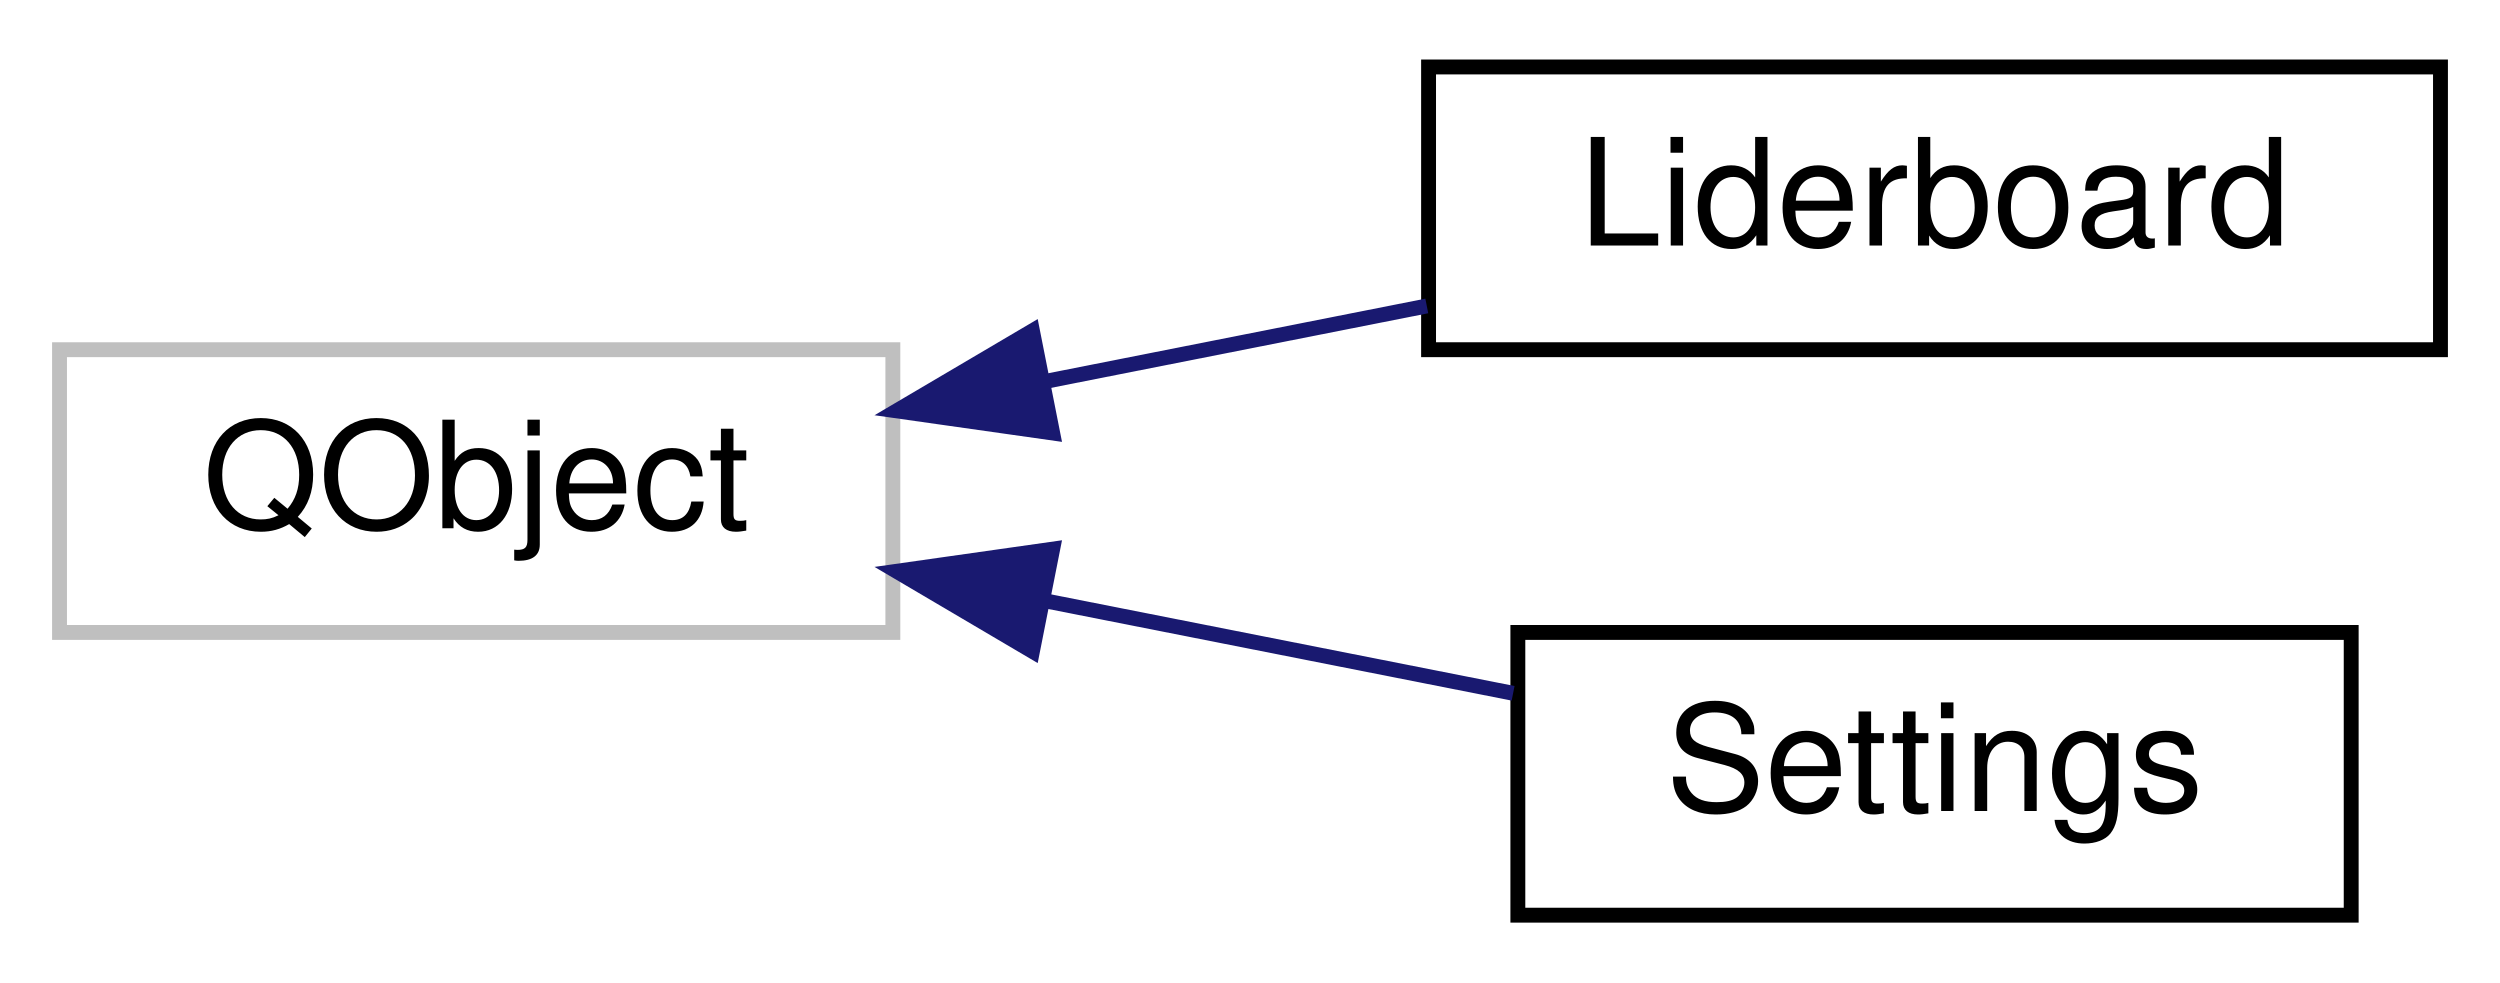
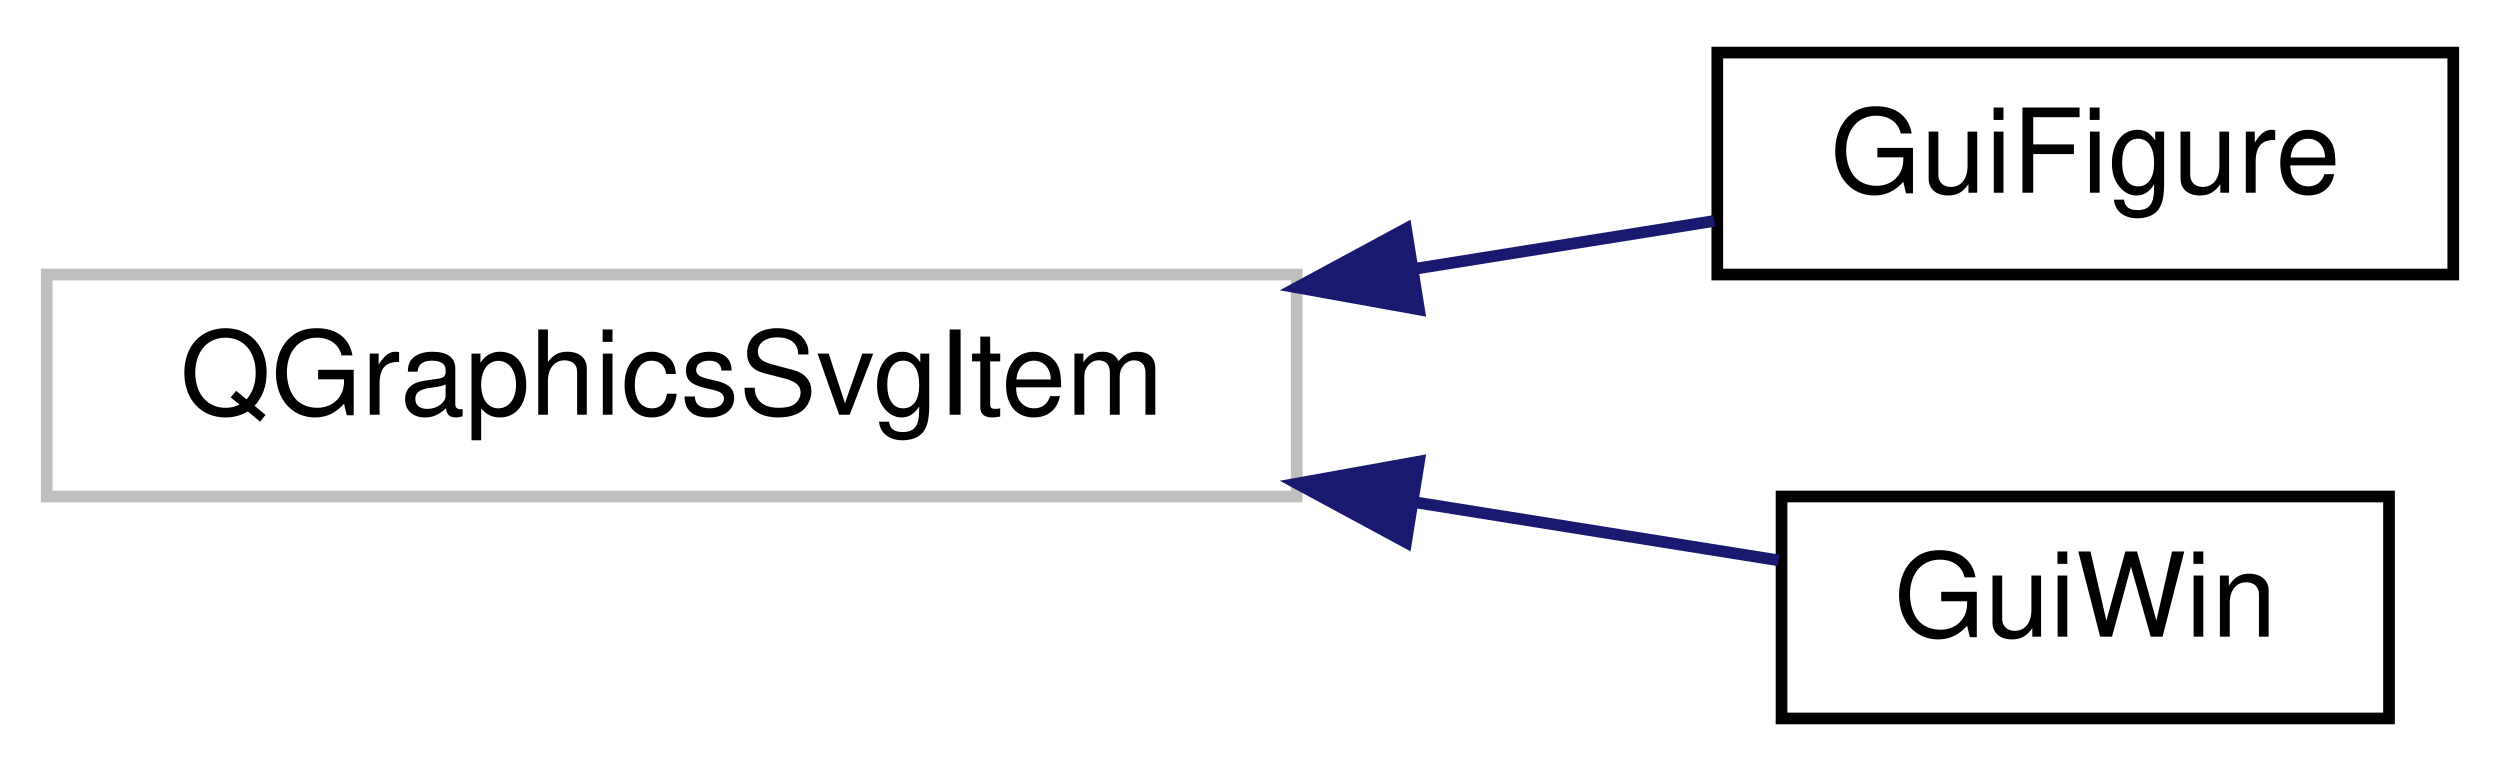
- <svg xmlns="http://www.w3.org/2000/svg" xmlns:xlink="http://www.w3.org/1999/xlink" width="168pt" height="66pt" viewBox="0.00 0.00 168.00 66.00">
+ <svg xmlns="http://www.w3.org/2000/svg" xmlns:xlink="http://www.w3.org/1999/xlink" width="214pt" height="66pt" viewBox="0.00 0.00 214.00 66.00">
  <g id="graph0" class="graph" transform="scale(1 1) rotate(0) translate(4 62)">
    <g id="node1" class="node">
      <g id="a_node1">
        <a xlink:title=" ">
-           <polygon fill="none" stroke="#bfbfbf" points="0,-19.5 0,-38.5 56,-38.5 56,-19.5 0,-19.5" />
-           <text text-anchor="middle" x="28" y="-26.5" font-family="Helvetica,sans-Serif" font-size="10.00">QObject</text>
+           <polygon fill="none" stroke="#bfbfbf" points="0,-19.5 0,-38.5 107,-38.5 107,-19.5 0,-19.5" />
+           <text text-anchor="middle" x="53.5" y="-26.5" font-family="Helvetica,sans-Serif" font-size="10.00">QGraphicsSvgItem</text>
        </a>
      </g>
    </g>
    <g id="node2" class="node">
      <g id="a_node2">
-         <a xlink:href="classLiderboard.html" target="_top" xlink:title="Хранение в базе таблицы лидеров.">
-           <polygon fill="none" stroke="black" points="92,-38.5 92,-57.5 160,-57.5 160,-38.5 92,-38.5" />
-           <text text-anchor="middle" x="126" y="-45.5" font-family="Helvetica,sans-Serif" font-size="10.00">Liderboard</text>
+         <a xlink:href="classGuiFigure.html" target="_top" xlink:title="Класс графической фигуры. Используется для отрисовки фигур.">
+           <polygon fill="none" stroke="black" points="143,-38.5 143,-57.5 206,-57.5 206,-38.5 143,-38.5" />
+           <text text-anchor="middle" x="174.5" y="-45.5" font-family="Helvetica,sans-Serif" font-size="10.00">GuiFigure</text>
        </a>
      </g>
    </g>
    <g id="edge1" class="edge">
-       <path fill="none" stroke="midnightblue" d="M66.25,-36.37C74.7,-38.04 83.61,-39.81 91.88,-41.44" />
-       <polygon fill="midnightblue" stroke="midnightblue" points="66.74,-32.9 56.25,-34.39 65.38,-39.77 66.74,-32.9" />
+       <path fill="none" stroke="midnightblue" d="M117.1,-38.99C126.01,-40.42 134.83,-41.83 142.75,-43.09" />
+       <polygon fill="midnightblue" stroke="midnightblue" points="117.47,-35.51 107.04,-37.39 116.36,-42.42 117.47,-35.51" />
    </g>
    <g id="node3" class="node">
      <g id="a_node3">
-         <a xlink:href="classSettings.html" target="_top" xlink:title="Хранение в базе настроек приложения.">
-           <polygon fill="none" stroke="black" points="98,-0.5 98,-19.5 154,-19.5 154,-0.5 98,-0.5" />
-           <text text-anchor="middle" x="126" y="-7.5" font-family="Helvetica,sans-Serif" font-size="10.00">Settings</text>
+         <a xlink:href="classGuiWin.html" target="_top" xlink:title="Класс фигуры победного хода.">
+           <polygon fill="none" stroke="black" points="148.5,-0.5 148.5,-19.5 200.5,-19.5 200.5,-0.5 148.5,-0.5" />
+           <text text-anchor="middle" x="174.5" y="-7.5" font-family="Helvetica,sans-Serif" font-size="10.00">GuiWin</text>
        </a>
      </g>
    </g>
    <g id="edge2" class="edge">
-       <path fill="none" stroke="midnightblue" d="M66.37,-21.6C76.81,-19.54 87.94,-17.33 97.68,-15.41" />
-       <polygon fill="midnightblue" stroke="midnightblue" points="65.38,-18.23 56.25,-23.61 66.74,-25.1 65.38,-18.23" />
+       <path fill="none" stroke="midnightblue" d="M117.16,-19C128.17,-17.24 139.05,-15.5 148.26,-14.03" />
+       <polygon fill="midnightblue" stroke="midnightblue" points="116.36,-15.58 107.04,-20.61 117.47,-22.49 116.36,-15.58" />
    </g>
  </g>
</svg>
